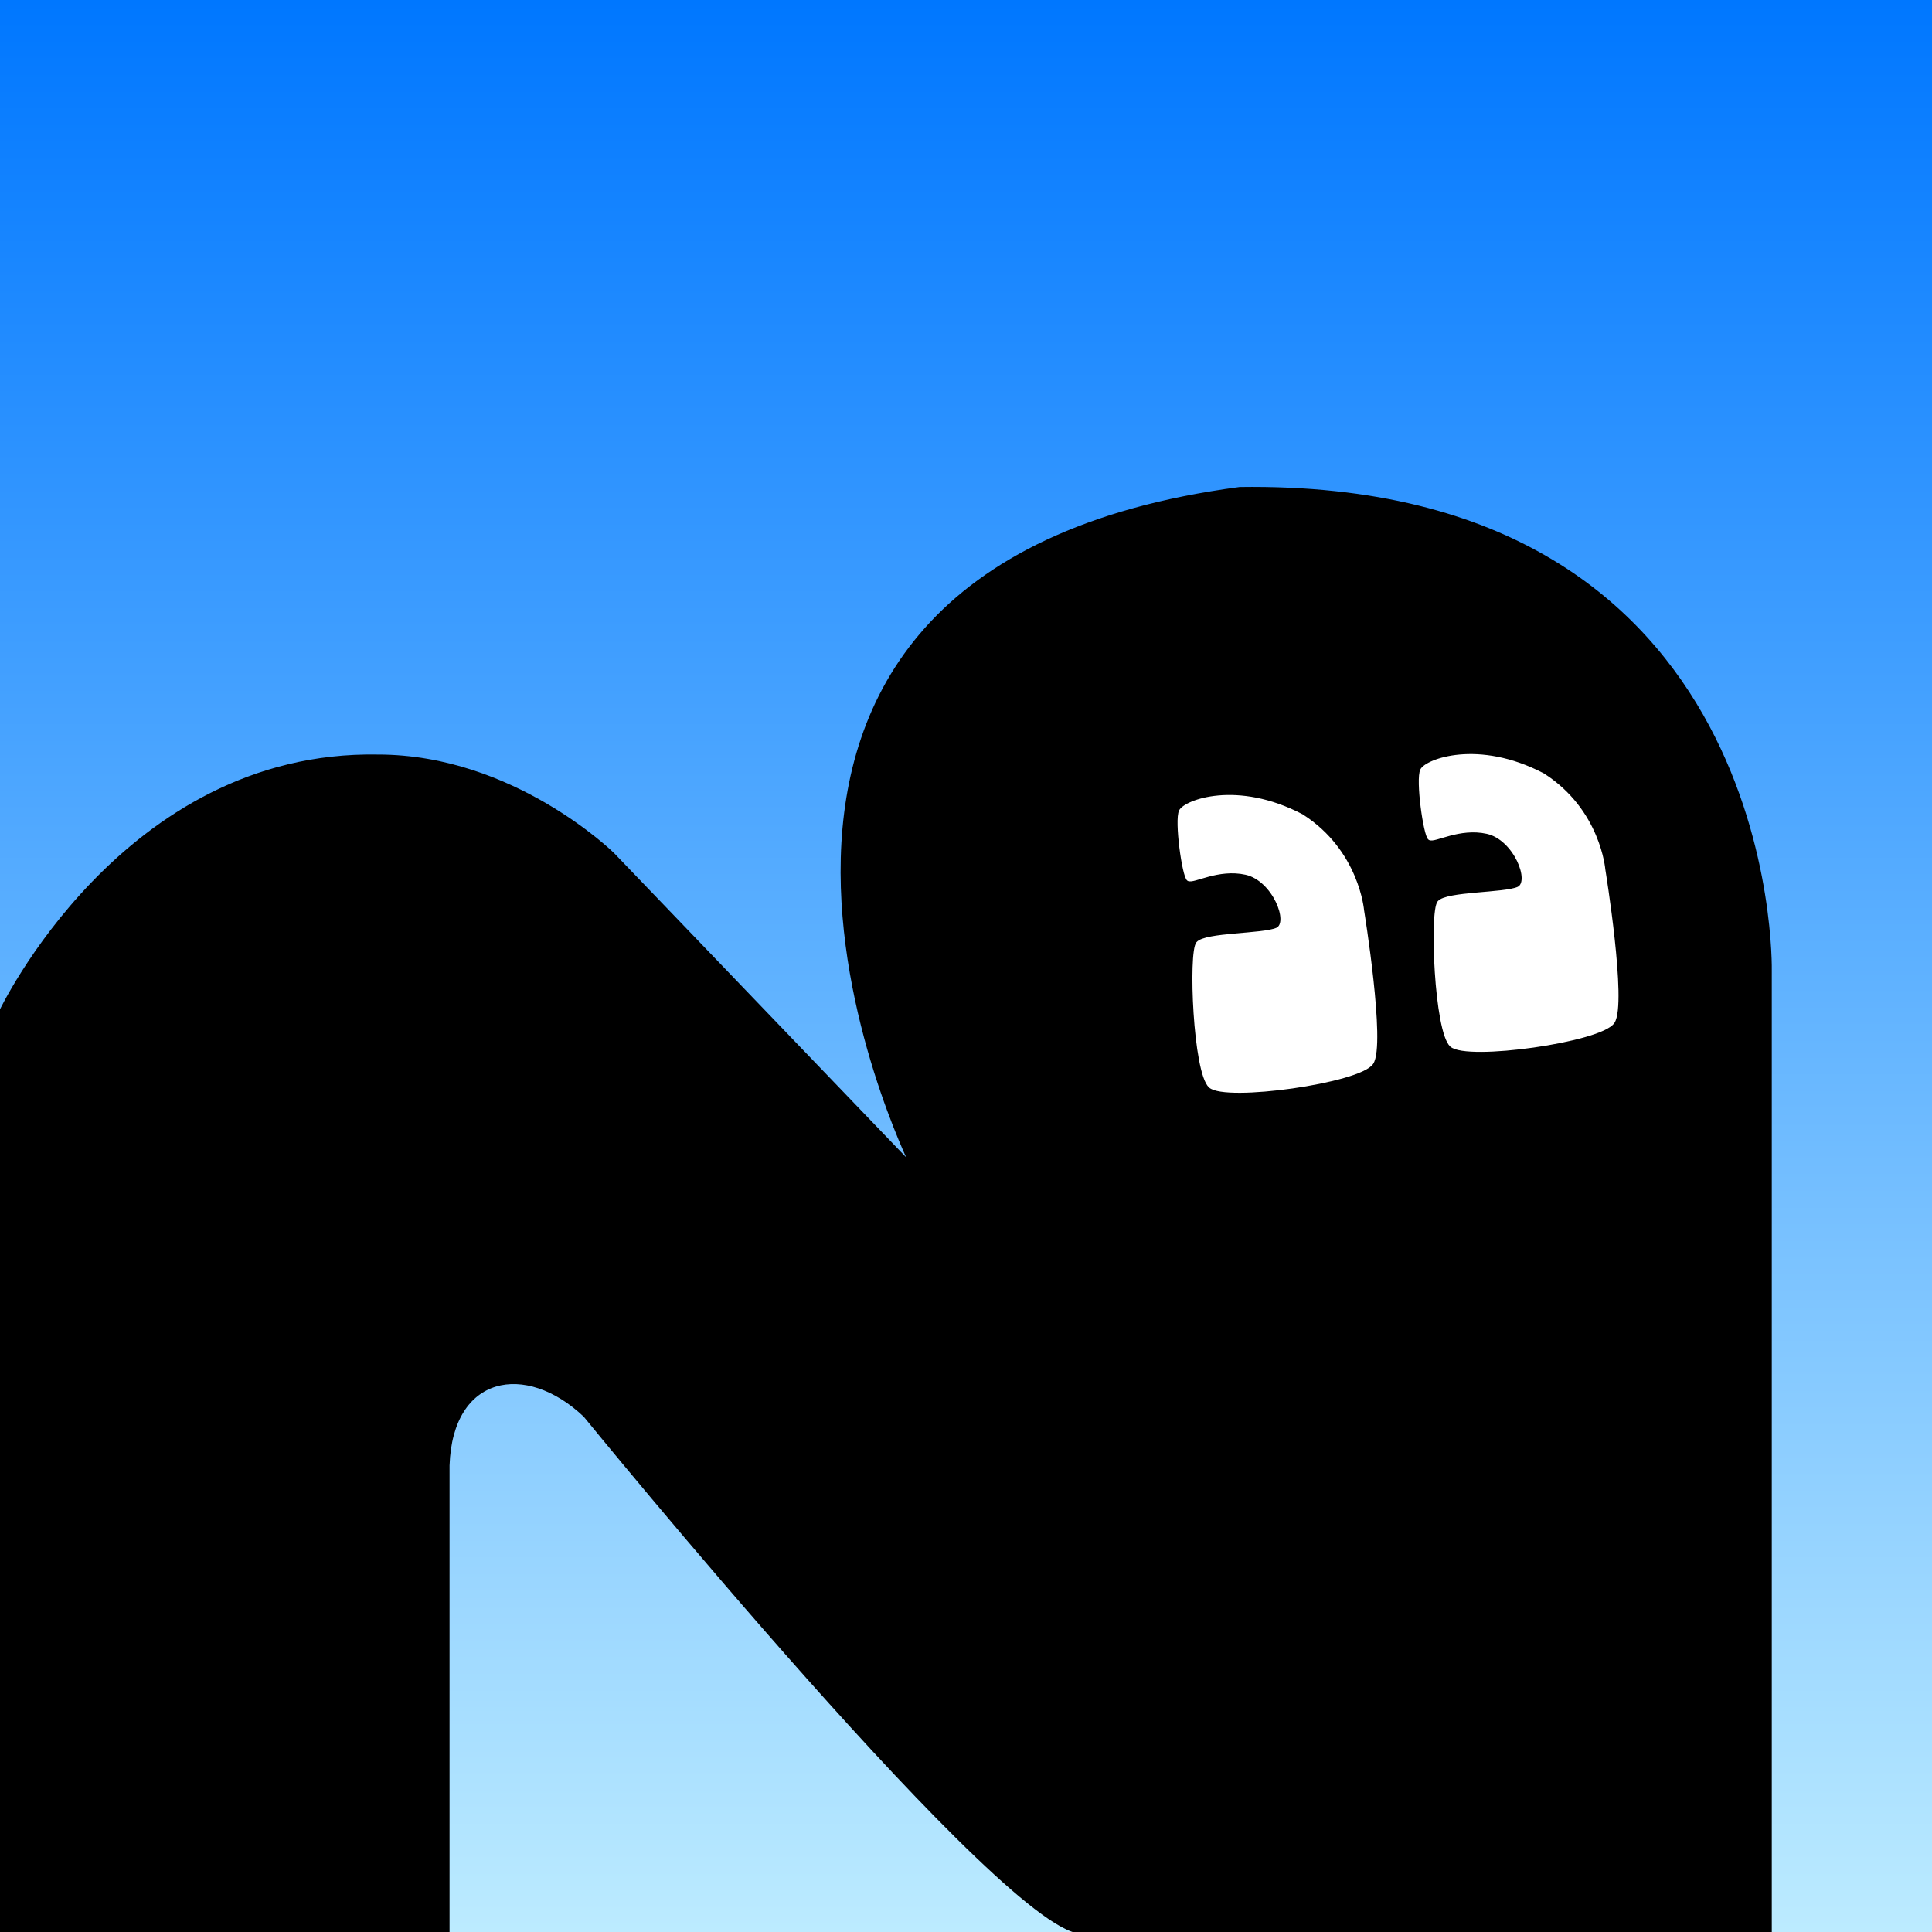
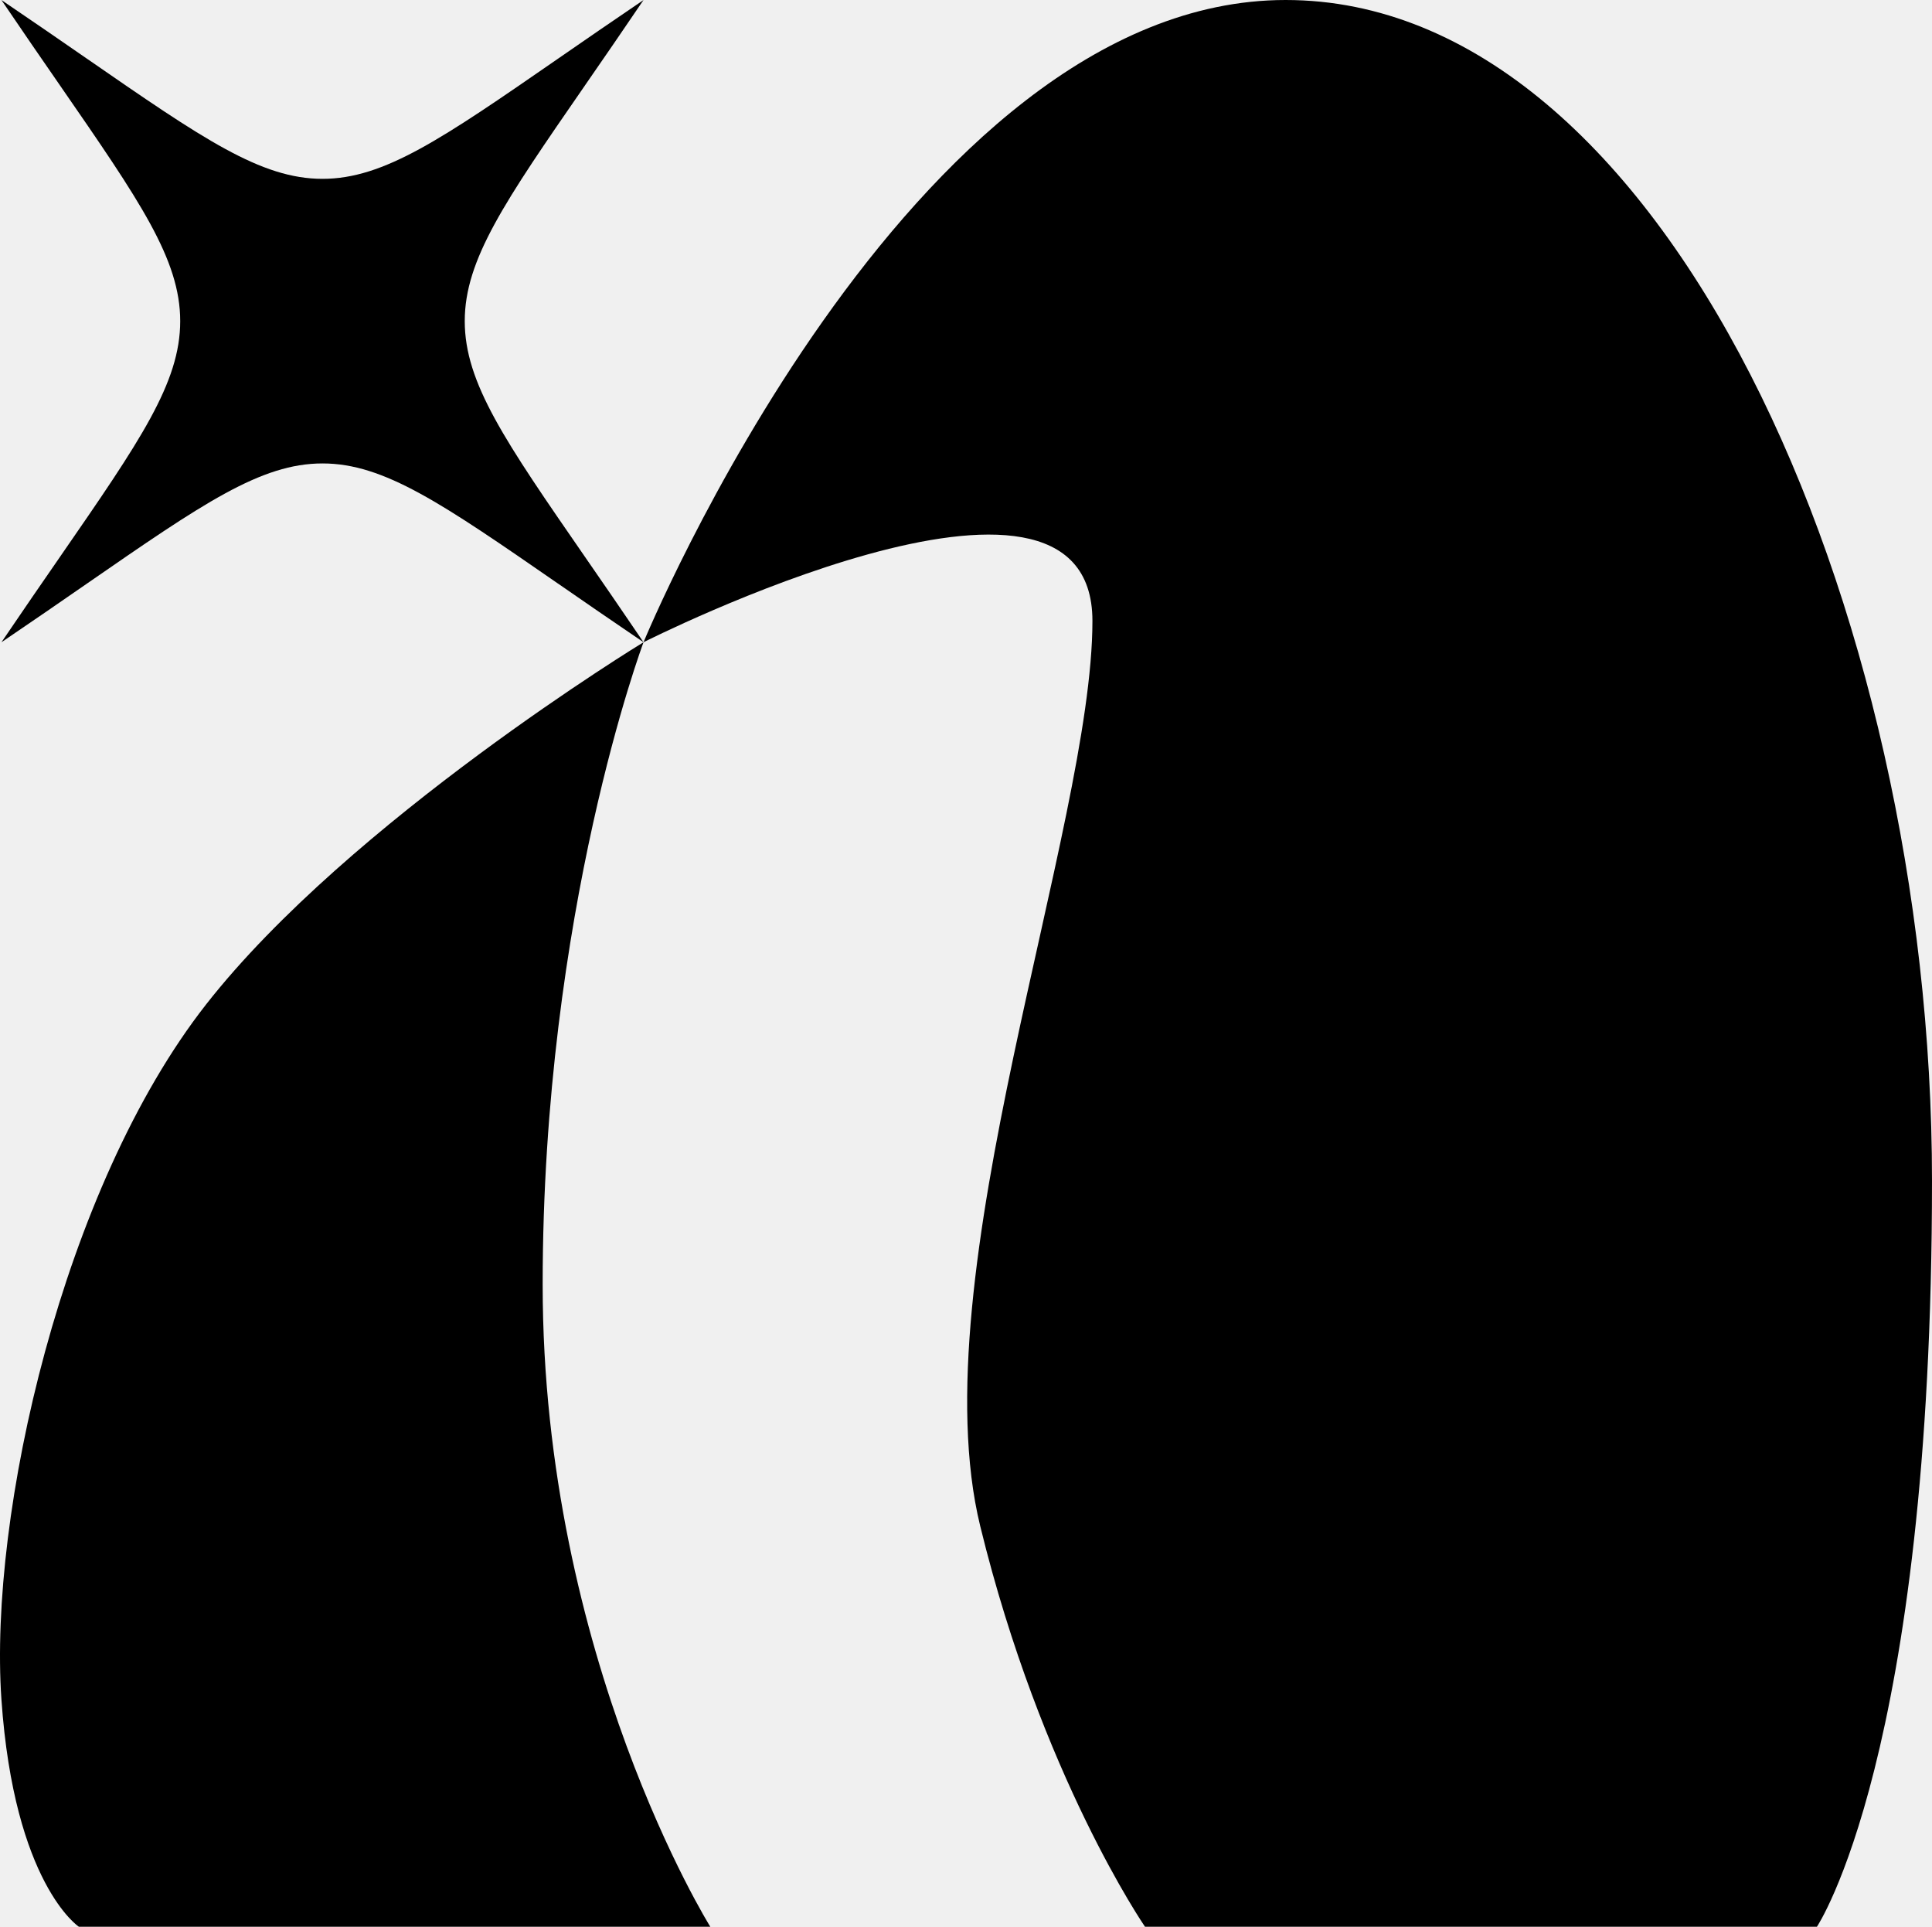
- <svg xmlns="http://www.w3.org/2000/svg" width="621" height="621" fill="none" viewBox="0 0 621 621">
-   <g clip-path="url(#clip0_37_57)">
-     <path fill="url(#paint0_linear_37_57)" d="M0 0h621v621H0z" />
-     <path fill="#000" stroke="#000" d="M144 471.03v150H0v-295.5s39.5-84.001 121.5-82.5c43.5 0 75.5 31.5 75.5 31.5l96 99.999s-94.5-190.999 105.5-217.5c174-2.499 170.5 155 170.5 155V621.03H348.5c-22.5 3.5-160.5-166-160.5-166-19-18-43-13.5-44 16Z" />
-     <path fill="#fff" stroke="#fff" d="M388.962 349.184c-5-4.5-6.5-43-4-46s21.001-2.5 25.5-4.5c4.5-2-1-16-10-18s-17 3-18.5 2-4-19-2.5-22 18-9.5 39 1.5c18 11.5 19.5 30.5 19.5 30.5s7.001 43 3 49c-4 6-46.999 12-52 7.5ZM466.5 336.03c-5.001-4.5-6.501-43-4-46 2.5-3 21-2.5 25.5-4.5 4.499-2-1-16-10-18s-17.001 3-18.5 2c-1.5-1-4-19-2.5-22s18-9.5 39 1.5c18 11.5 19.5 30.5 19.5 30.5s7 43 3 49c-4.001 6-47 12-52 7.5Z" />
-   </g>
-   <defs>
-     <linearGradient id="paint0_linear_37_57" x1="310.5" x2="310.5" y1="0" y2="621" gradientUnits="userSpaceOnUse">
-       <stop stop-color="#07f" />
-       <stop offset="1" stop-color="#bcebff" />
-     </linearGradient>
-     <clipPath id="clip0_37_57">
-       <path fill="#fff" d="M0 0h621v621H0z" />
-     </clipPath>
-   </defs>
+ <svg xmlns="http://www.w3.org/2000/svg" width="680" height="678" viewBox="0 0 680 678" fill="currentColor">
+   <path d="M27.754 678C27.754 678 4.998 663 0.5 598C-3.998 533 22 418 72.5 353.5C123 289 226.5 226 226.5 226C226.5 226 319.5 0 452.5 0C585.5 0 680 213.239 680 415.5C680 617.761 639.5 678 639.5 678H403C403 678 366.5 625 345 537C323.5 449 384.5 291 384.5 218.5C384.5 146 226.5 226 226.5 226C226.5 226 191 320.5 191 452C191 583.5 250 678 250 678H27.754Z" fill="currentColor" />
+   <path d="M30.508 20.59C21.579 14.419 11.648 7.557 0.503 0.011C8.07 11.184 14.915 21.091 21.07 29.994C49.308 70.851 63.428 91.287 63.427 113.006C63.428 134.69 49.355 155.092 21.212 195.813L21.086 195.999C14.915 204.928 8.053 214.86 0.507 226.005C11.682 218.44 21.588 211.595 30.491 205.439C71.346 177.201 91.782 163.081 113.501 163.081C135.187 163.079 155.588 177.152 196.309 205.297L196.497 205.42C205.425 211.592 215.356 218.456 226.5 226.002C218.935 214.827 212.09 204.92 205.935 196.016C177.698 155.16 163.576 134.726 163.576 113.006C163.576 91.323 177.648 70.92 205.792 30.199L205.918 30.012C212.09 21.084 218.952 11.151 226.497 0.008C215.323 7.573 205.417 14.417 196.512 20.573C155.657 48.812 135.222 62.932 113.502 62.932C91.818 62.932 71.417 48.858 30.695 20.716L30.508 20.59Z" fill="currentColor" />
</svg>
